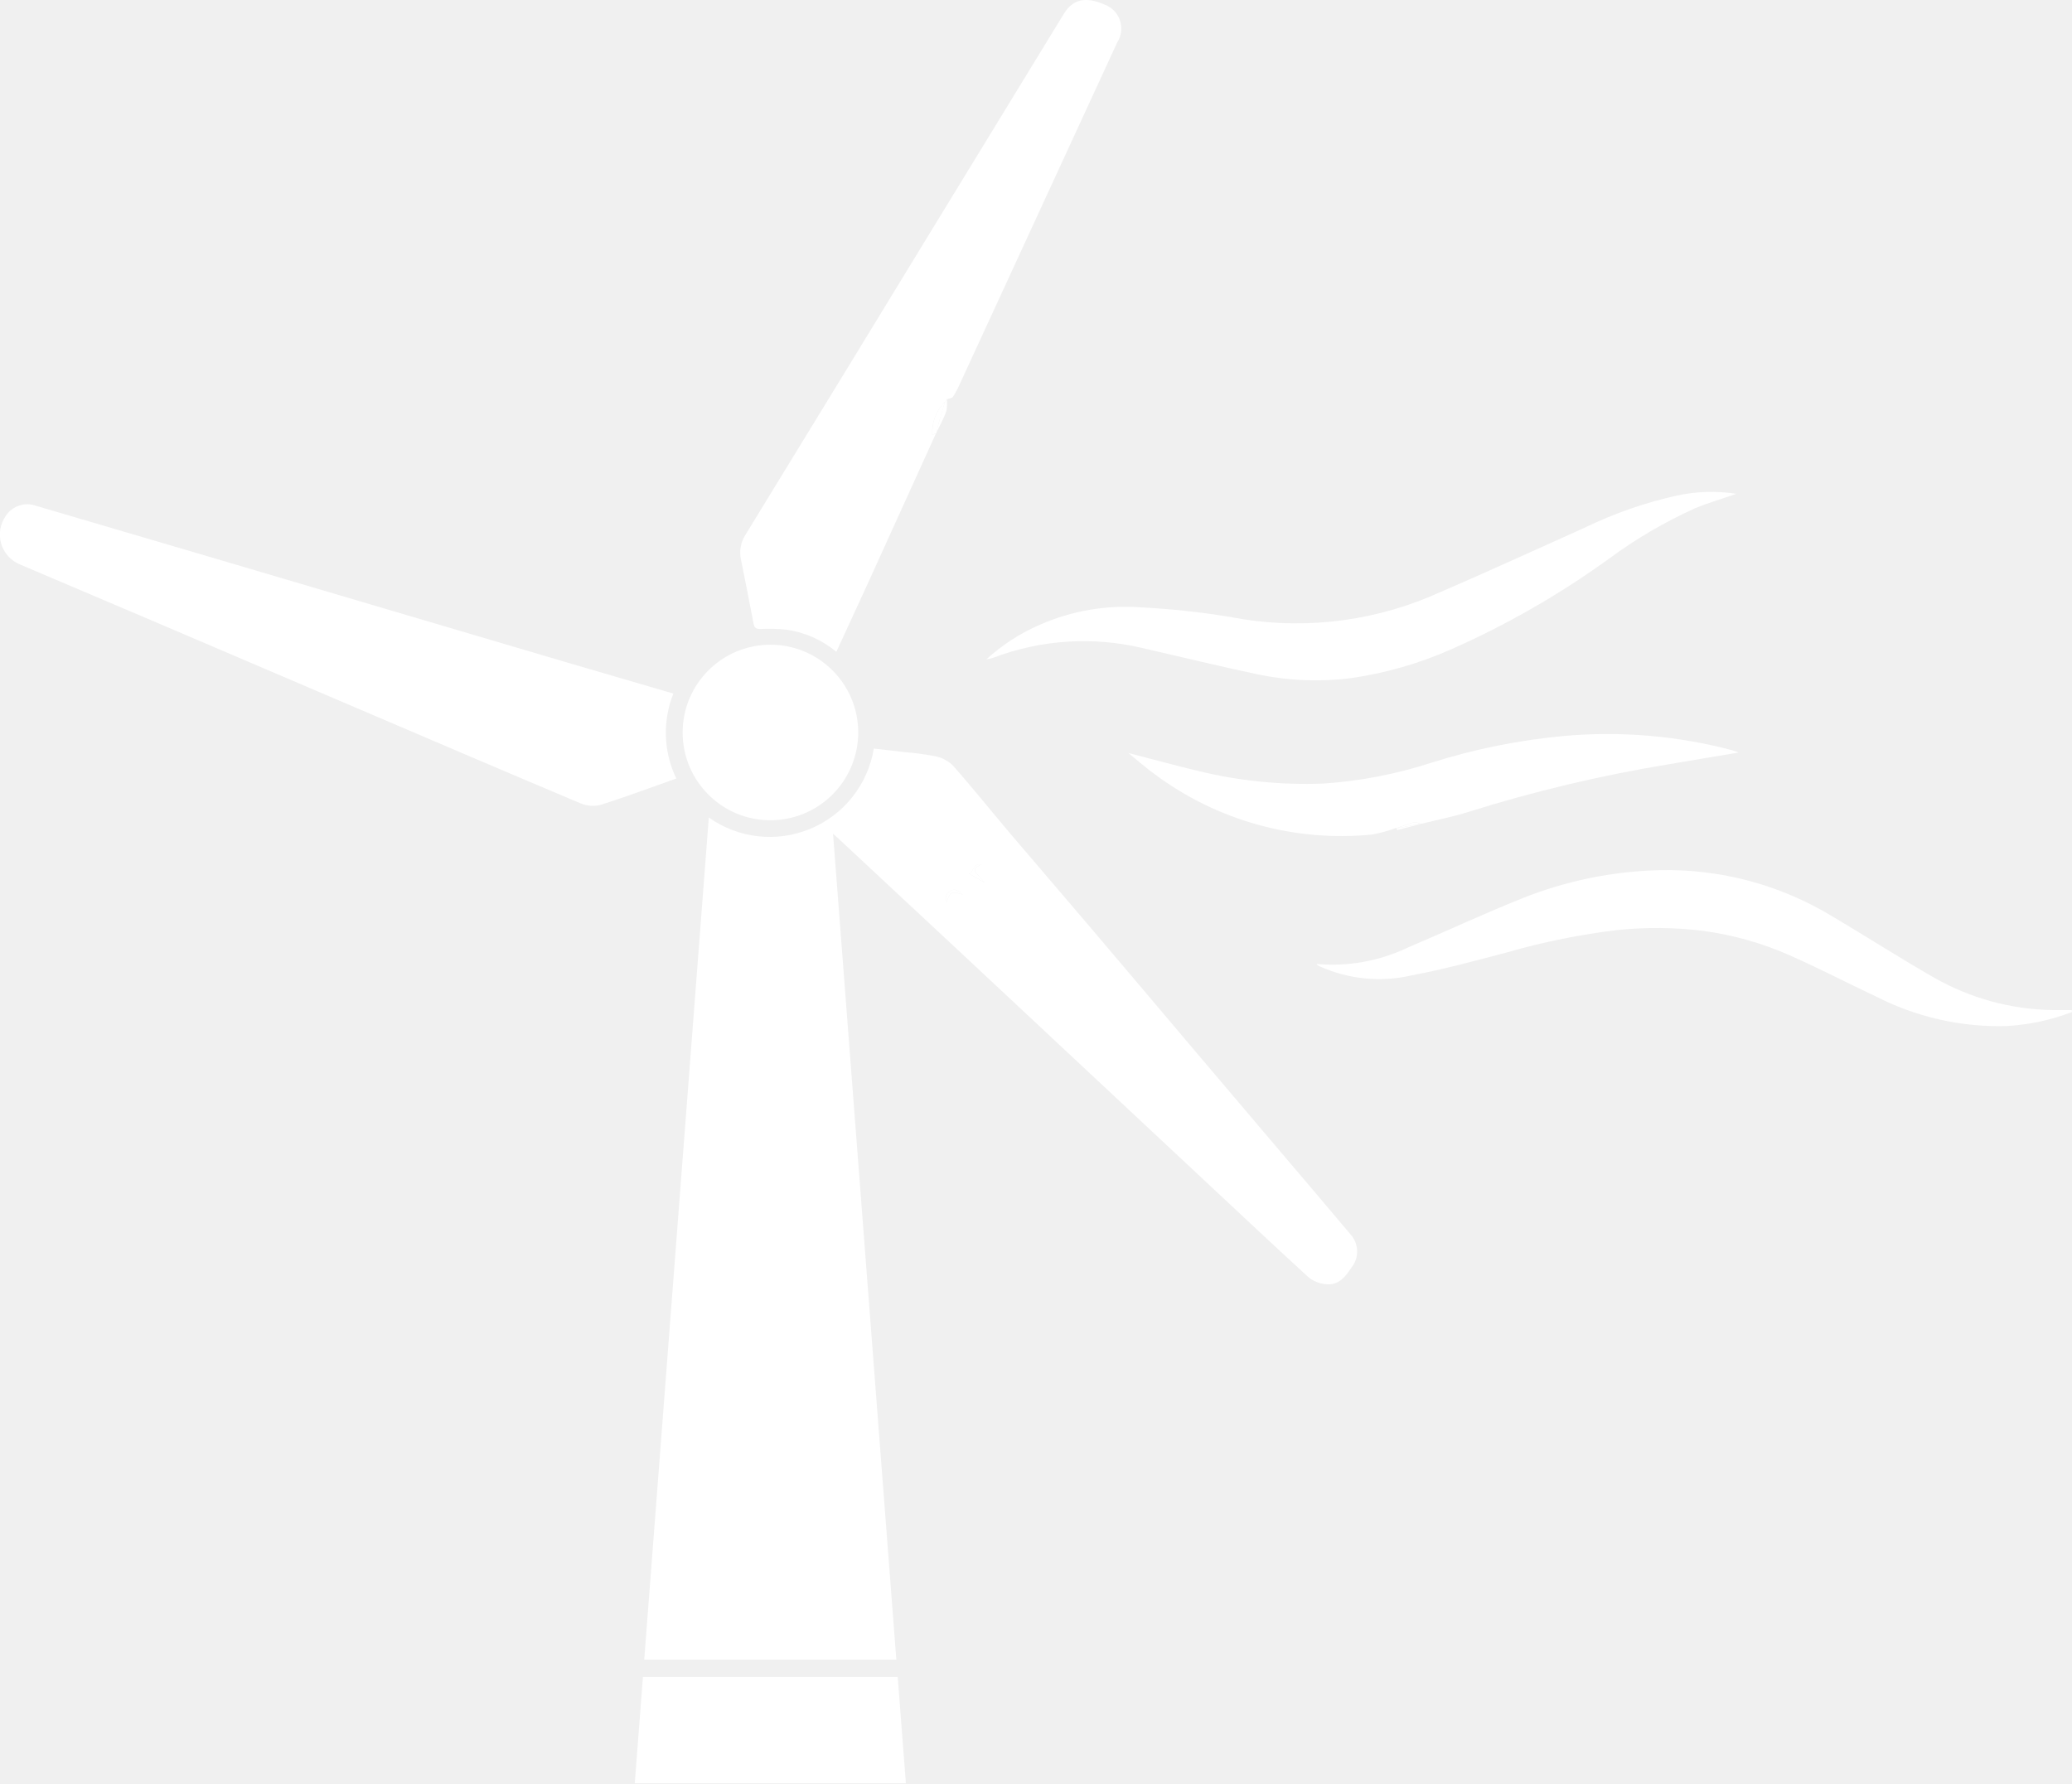
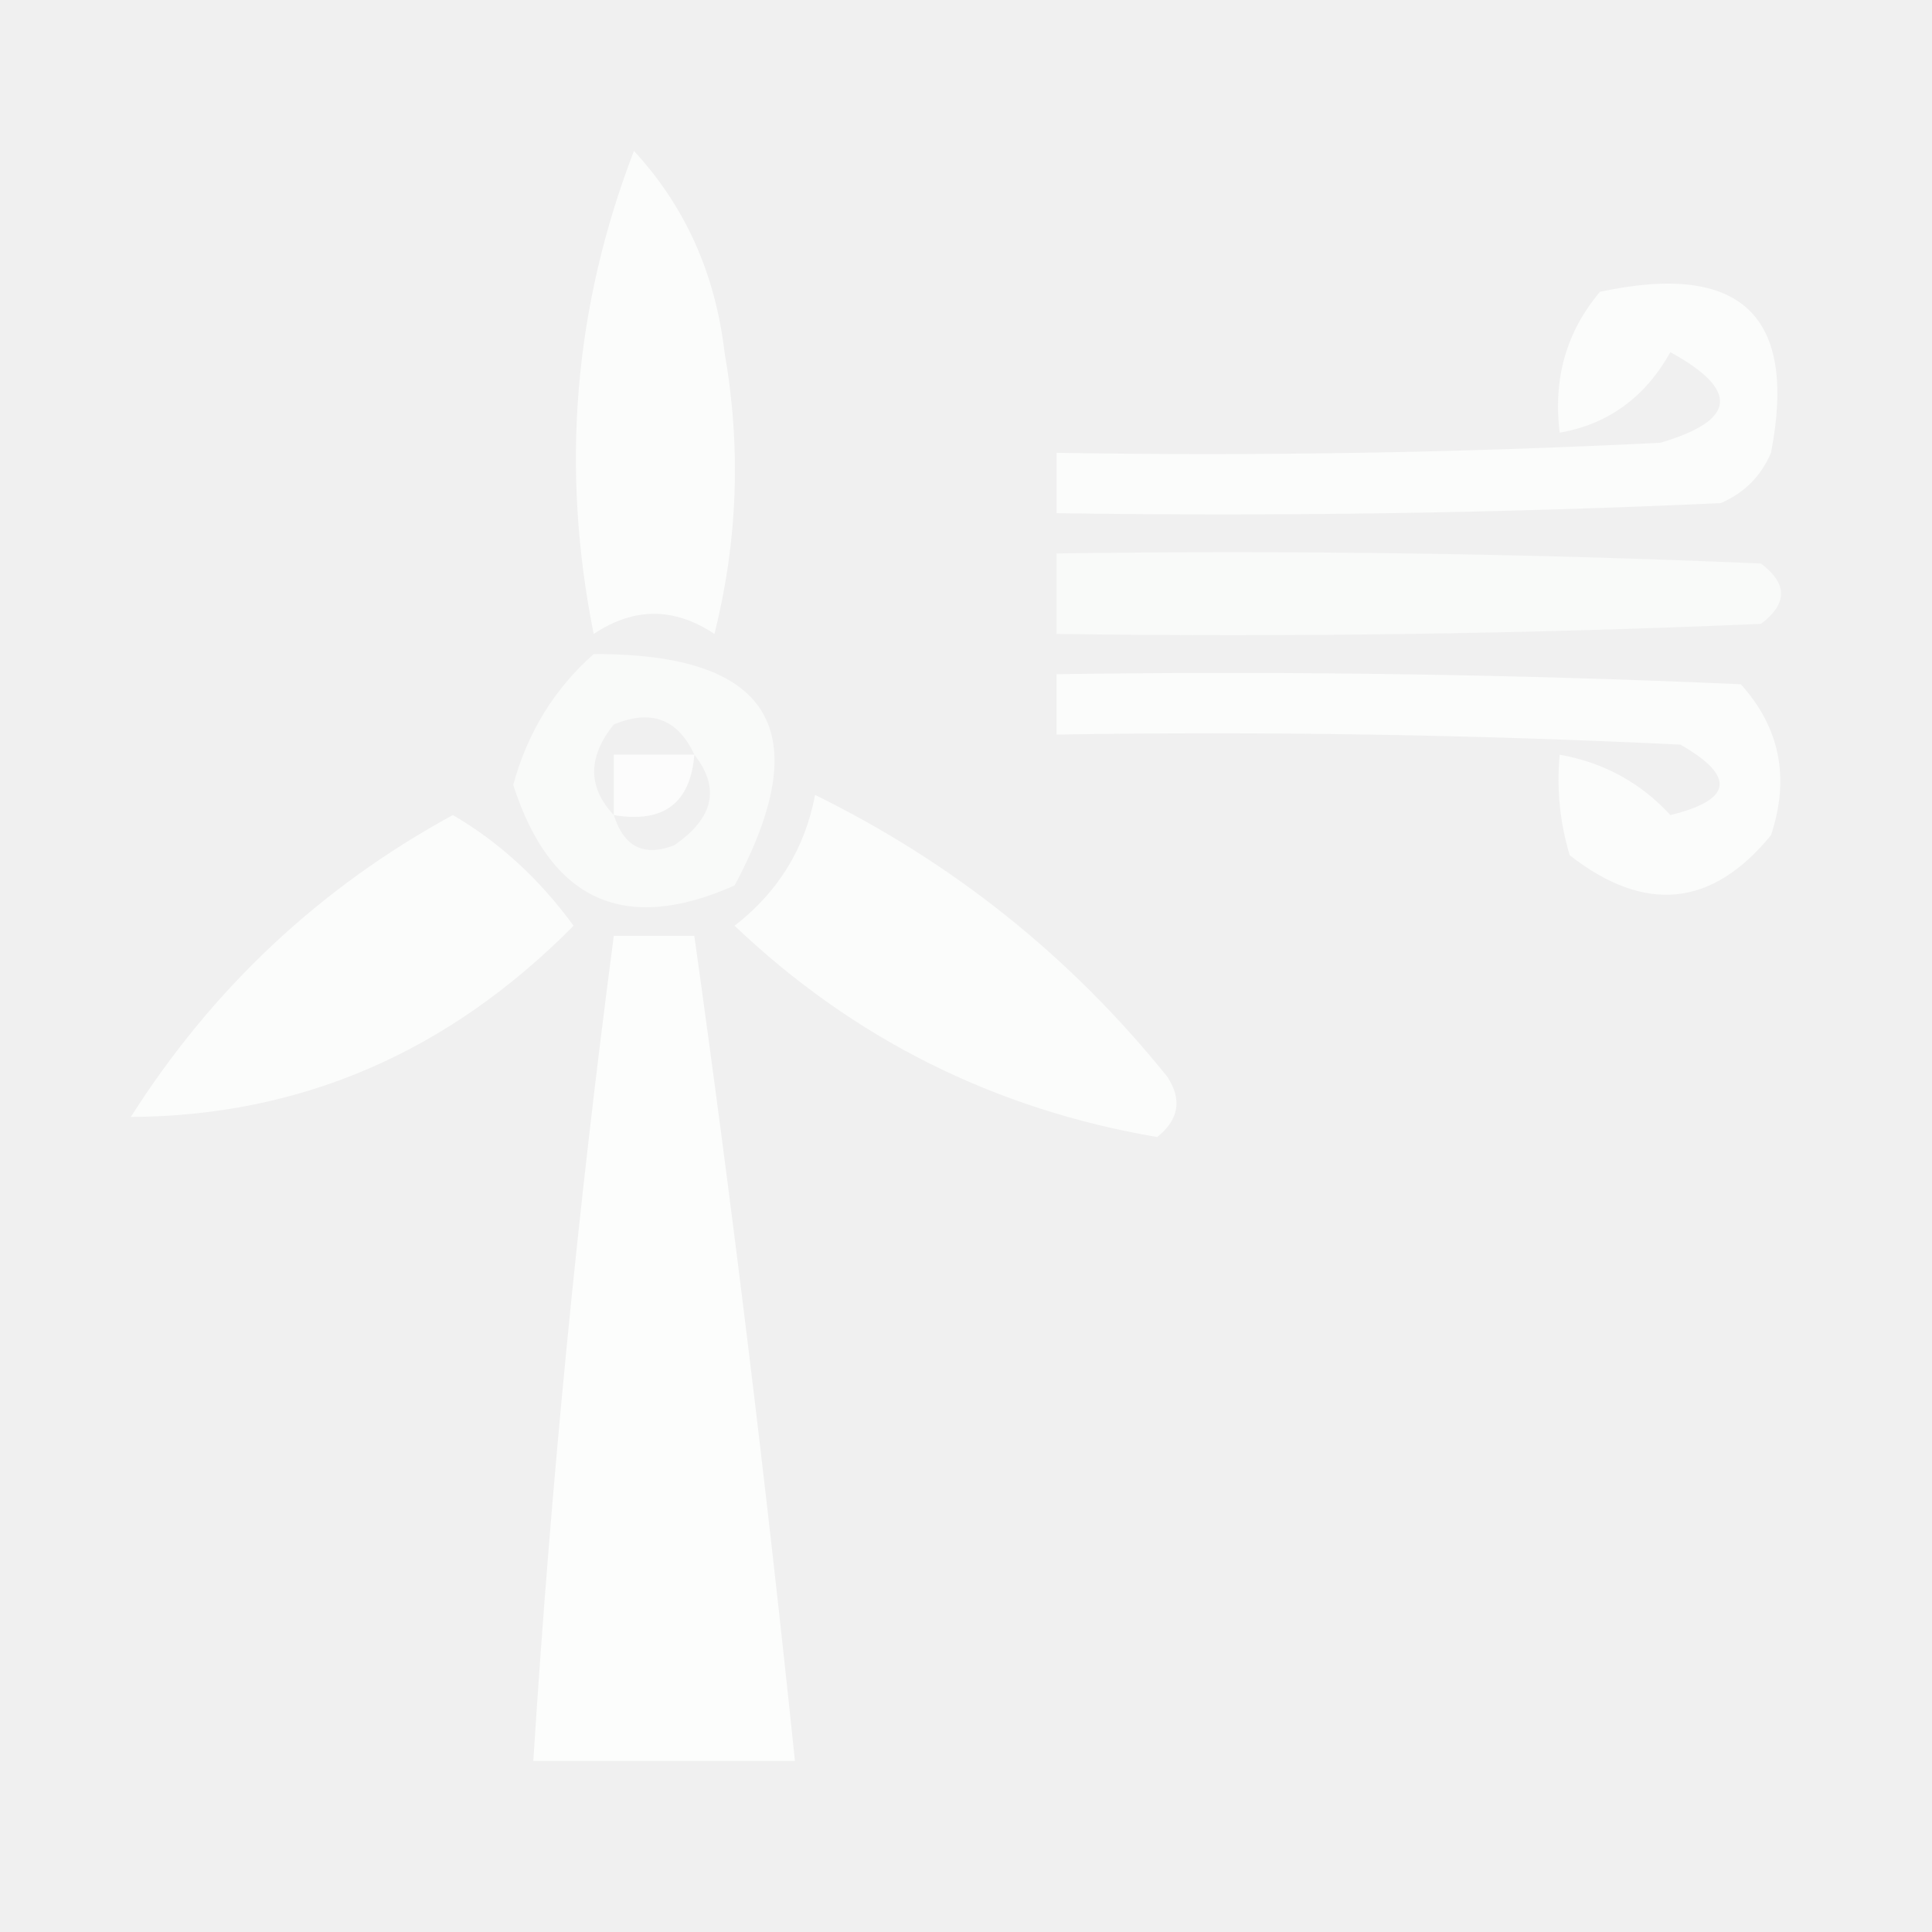
- <svg xmlns="http://www.w3.org/2000/svg" width="52.273" height="45" viewBox="0 0 52.273 45">
-   <g id="wind" transform="translate(-193.064 -245.57)">
-     <path id="Path_77" data-name="Path 77" d="M283.02,365.709h-6.36q.814-10.624,1.629-21.249a2.66,2.66,0,0,0,4.163-1.74c.255.029.509.058.762.089a7.044,7.044,0,0,1,.762.1.914.914,0,0,1,.461.228c.488.55.947,1.126,1.423,1.688.657.776,1.324,1.546,1.981,2.321q1.286,1.514,2.568,3.033l2.345,2.765c.576.679,1.153,1.355,1.725,2.036a.644.644,0,0,1,.029.83c-.154.231-.323.455-.632.428a.822.822,0,0,1-.461-.179c-1.027-.941-2.041-1.9-3.058-2.848q-2.75-2.572-5.5-5.143l-3.323-3.1c-.025-.023-.052-.047-.111-.1C281.956,351.839,282.487,358.77,283.02,365.709Zm2.135-20.063c-.2-.051-.185.222-.305.227l.4.233c-.058-.066-.1-.115-.136-.157C284.958,345.784,284.964,345.749,285.154,345.646Zm-.455.762c-.113-.1-.2-.171-.323-.089a.2.2,0,0,0-.087.272C284.379,346.329,284.412,346.313,284.7,346.408Z" transform="translate(-67.343 -78.261)" fill="#fff" />
-     <path id="Path_78" data-name="Path 78" d="M210.052,315.819a2.66,2.66,0,0,0,.074,2.143c-.642.226-1.27.463-1.909.665a.8.8,0,0,1-.511-.041c-1.81-.76-3.612-1.534-5.419-2.306s-3.6-1.54-5.4-2.308q-1.662-.709-3.325-1.414a.816.816,0,0,1-.348-1.229.648.648,0,0,1,.764-.247q2.17.636,4.34,1.277,4.5,1.327,8.992,2.658C208.218,315.284,209.126,315.549,210.052,315.819Z" transform="translate(0 -52.747)" fill="#fff" />
-     <path id="Path_79" data-name="Path 79" d="M294.054,256.5q-.866,1.9-1.73,3.809c-.259.568-.521,1.132-.787,1.709a2.513,2.513,0,0,0-1.252-.558,4.163,4.163,0,0,0-.661-.018c-.117,0-.156-.029-.177-.146-.1-.535-.208-1.067-.315-1.6a.836.836,0,0,1,.113-.632q2.485-4.057,4.962-8.121,1.531-2.508,3.066-5.018c.272-.445.644-.422,1.108-.206a.646.646,0,0,1,.243.92l-3.955,8.584a2.723,2.723,0,0,1-.187.358c-.025.039-.1.043-.156.062l-.045.062a1.084,1.084,0,0,0-.323.84l.1-.041Z" transform="translate(-77.374 0)" fill="#fff" />
-     <path id="Path_80" data-name="Path 80" d="M339.972,309.442c-.362.126-.717.229-1.058.371a11.935,11.935,0,0,0-2.15,1.262,21.95,21.95,0,0,1-4.007,2.3,9.607,9.607,0,0,1-2.547.723,7.11,7.11,0,0,1-2.251-.087c-1-.21-2-.455-3-.684a6.42,6.42,0,0,0-3.717.245.881.881,0,0,1-.191.047,4.813,4.813,0,0,1,1.349-.873,5.353,5.353,0,0,1,2.545-.439,20.279,20.279,0,0,1,2.226.237,8.746,8.746,0,0,0,5.078-.511c1.3-.558,2.592-1.151,3.887-1.732a10.544,10.544,0,0,1,2.329-.813A4.085,4.085,0,0,1,339.972,309.442Z" transform="translate(-103.102 -51.411)" fill="#fff" />
-     <path id="Path_81" data-name="Path 81" d="M382.982,362.069a5.532,5.532,0,0,1-1.653.354,6.822,6.822,0,0,1-3.311-.756c-.719-.336-1.425-.708-2.152-1.027a8.024,8.024,0,0,0-2.178-.618,9.493,9.493,0,0,0-2.166-.023,17.388,17.388,0,0,0-2.763.556c-.809.214-1.618.434-2.438.589a3.642,3.642,0,0,1-2.32-.229c-.021-.01-.041-.023-.062-.035,0,0,0-.012-.01-.025a4.4,4.4,0,0,0,2.294-.412c.962-.408,1.911-.852,2.879-1.24a9.981,9.981,0,0,1,3.467-.714,8.033,8.033,0,0,1,4.373,1.17c.865.511,1.709,1.056,2.58,1.553a6.22,6.22,0,0,0,2.961.807c.163,0,.329,0,.494,0C382.98,362.036,382.98,362.051,382.982,362.069Z" transform="translate(-137.645 -90.961)" fill="#fff" />
-     <path id="Path_82" data-name="Path 82" d="M275.43,465.911c.07-.906.138-1.789.206-2.681h6.428c.068.892.136,1.781.206,2.681Z" transform="translate(-66.352 -175.341)" fill="#fff" />
-     <path id="Path_83" data-name="Path 83" d="M346.234,343.224a3.419,3.419,0,0,1-.6.167,7.873,7.873,0,0,1-5.483-1.517c-.224-.159-.428-.344-.671-.54.626.161,1.207.323,1.793.461a11.436,11.436,0,0,0,3.117.311,11.24,11.24,0,0,0,2.73-.525,15.912,15.912,0,0,1,3.354-.677,12.3,12.3,0,0,1,4.244.362c.041.012.08.029.157.056-.62.1-1.2.206-1.783.3a36.716,36.716,0,0,0-5.038,1.2c-.387.122-.789.2-1.186.3-.062-.016-.13-.052-.185-.039-.152.039-.3.1-.447.15C346.236,343.236,346.234,343.224,346.234,343.224Z" transform="translate(-117.949 -76.763)" fill="#fff" />
-     <path id="Path_84" data-name="Path 84" d="M283.813,333.678a2.215,2.215,0,1,1,2.226-2.228A2.218,2.218,0,0,1,283.813,333.678Z" transform="translate(-71.323 -67.409)" fill="#fff" />
-     <path id="Path_85" data-name="Path 85" d="M314.764,297.432c.016-.021.031-.041.045-.062a.993.993,0,0,1-.012.305c-.07.191-.169.371-.257.554l.006,0c.014-.068.023-.138.043-.2C314.643,297.829,314.7,297.631,314.764,297.432Z" transform="translate(-97.858 -41.729)" fill="#fff" />
-     <path id="Path_86" data-name="Path 86" d="M374.23,352.448c.15-.052.3-.113.447-.15.054-.014.122.025.185.039v-.006Z" transform="translate(-145.943 -85.975)" fill="#fff" />
-     <path id="Path_87" data-name="Path 87" d="M374.226,352.6l.634-.117c-.2.052-.4.1-.607.156,0,0-.017-.033-.027-.051C374.224,352.585,374.226,352.6,374.226,352.6Z" transform="translate(-145.939 -86.124)" fill="#fff" />
-     <path id="Path_88" data-name="Path 88" d="M319.085,357.744c-.192.105-.2.14-.041.3.041.043.08.089.136.158l-.4-.233C318.9,357.966,318.883,357.694,319.085,357.744Z" transform="translate(-101.274 -90.359)" fill="#fff" />
-     <path id="Path_89" data-name="Path 89" d="M316.213,361.173c-.286-.1-.319-.08-.41.183a.2.2,0,0,1,.088-.272C316.011,361,316.1,361.073,316.213,361.173Z" transform="translate(-98.856 -93.026)" fill="#fff" />
-     <path id="Path_90" data-name="Path 90" d="M314.361,297.69c-.058.2-.119.395-.175.595-.019.066-.029.136-.043.2l-.1.041A1.079,1.079,0,0,1,314.361,297.69Z" transform="translate(-97.455 -41.986)" fill="#fff" />
+ <svg xmlns="http://www.w3.org/2000/svg" version="1.1" width="96px" height="96px" style="shape-rendering:geometricPrecision; text-rendering:geometricPrecision; image-rendering:optimizeQuality; fill-rule:evenodd; clip-rule:evenodd">
+   <g>
+     <path style="opacity:0.808" fill="#fefffe" d="M 31.5,7.5 C 34.038,10.245 35.538,13.579 36,17.5C 36.828,22.202 36.662,26.869 35.5,31.5C 33.5,30.167 31.5,30.167 29.5,31.5C 27.847,23.264 28.514,15.264 31.5,7.5 Z" />
+   </g>
+   <g>
+     <path style="opacity:0.777" fill="#fefffe" d="M 79.5,14.5 C 86.493,12.996 89.327,15.662 88,22.5C 87.5,23.667 86.667,24.5 85.5,25C 74.505,25.5 63.505,25.666 52.5,25.5C 52.5,24.5 52.5,23.5 52.5,22.5C 62.506,22.666 72.506,22.5 82.5,22C 86.279,20.89 86.446,19.39 83,17.5C 81.743,19.746 79.91,21.079 77.5,21.5C 77.166,18.812 77.832,16.479 79.5,14.5 Z" />
+   </g>
+   <g>
+     <path style="opacity:0.645" fill="#fefffe" d="M 52.5,27.5 C 64.171,27.334 75.838,27.5 87.5,28C 88.833,29 88.833,30 87.5,31C 75.838,31.5 64.171,31.666 52.5,31.5C 52.5,30.167 52.5,28.833 52.5,27.5 Z" />
+   </g>
+   <g>
+     <path style="opacity:0.636" fill="#fefffe" d="M 29.5,32.5 C 38.306,32.464 40.639,36.297 36.5,44C 31.025,46.431 27.359,44.764 25.5,39C 26.219,36.383 27.553,34.216 29.5,32.5 Z M 34.5,37.5 C 33.167,37.5 31.833,37.5 30.5,37.5C 30.5,38.5 30.5,39.5 30.5,40.5C 29.199,39.115 29.199,37.615 30.5,36C 32.352,35.227 33.686,35.727 34.5,37.5 Z M 34.5,37.5 C 35.799,39.153 35.466,40.653 33.5,42C 32.002,42.585 31.002,42.085 30.5,40.5C 32.973,40.912 34.306,39.912 34.5,37.5 Z" />
+   </g>
+   <g>
+     <path style="opacity:0.779" fill="#fefffe" d="M 52.5,33.5 C 63.838,33.334 75.172,33.5 86.5,34C 88.444,36.153 88.944,38.653 88,41.5C 85.074,45.08 81.74,45.413 78,42.5C 77.507,40.866 77.34,39.199 77.5,37.5C 79.685,37.888 81.518,38.888 83,40.5C 86.088,39.746 86.254,38.58 83.5,37C 73.172,36.5 62.839,36.334 52.5,36.5C 52.5,35.5 52.5,34.5 52.5,33.5 Z" />
+   </g>
+   <g>
+     <path style="opacity:0.426" fill="#fefffe" d="M 34.5,37.5 C 34.306,39.912 32.973,40.912 30.5,40.5C 30.5,39.5 30.5,38.5 30.5,37.5C 31.833,37.5 33.167,37.5 34.5,37.5 Z" />
+   </g>
+   <g>
+     <path style="opacity:0.776" fill="#fefffe" d="M 40.5,39.5 C 47.373,42.874 53.207,47.541 58,53.5C 58.749,54.635 58.583,55.635 57.5,56.5C 49.409,55.121 42.409,51.621 36.5,46C 38.666,44.322 39.999,42.155 40.5,39.5 Z" />
+   </g>
+   <g>
+     <path style="opacity:0.792" fill="#fefffe" d="M 22.5,40.5 C 24.797,41.835 26.797,43.668 28.5,46C 22.283,52.288 14.95,55.455 6.5,55.5C 10.569,49.096 15.902,44.096 22.5,40.5 Z" />
+   </g>
+   <g>
+     <path style="opacity:0.855" fill="#fefffe" d="M 30.5,46.5 C 31.833,46.5 33.167,46.5 34.5,46.5C 36.412,60.131 38.079,73.798 39.5,87.5C 35.167,87.5 30.833,87.5 26.5,87.5C 27.373,73.769 28.706,60.103 30.5,46.5 Z" />
  </g>
</svg>
